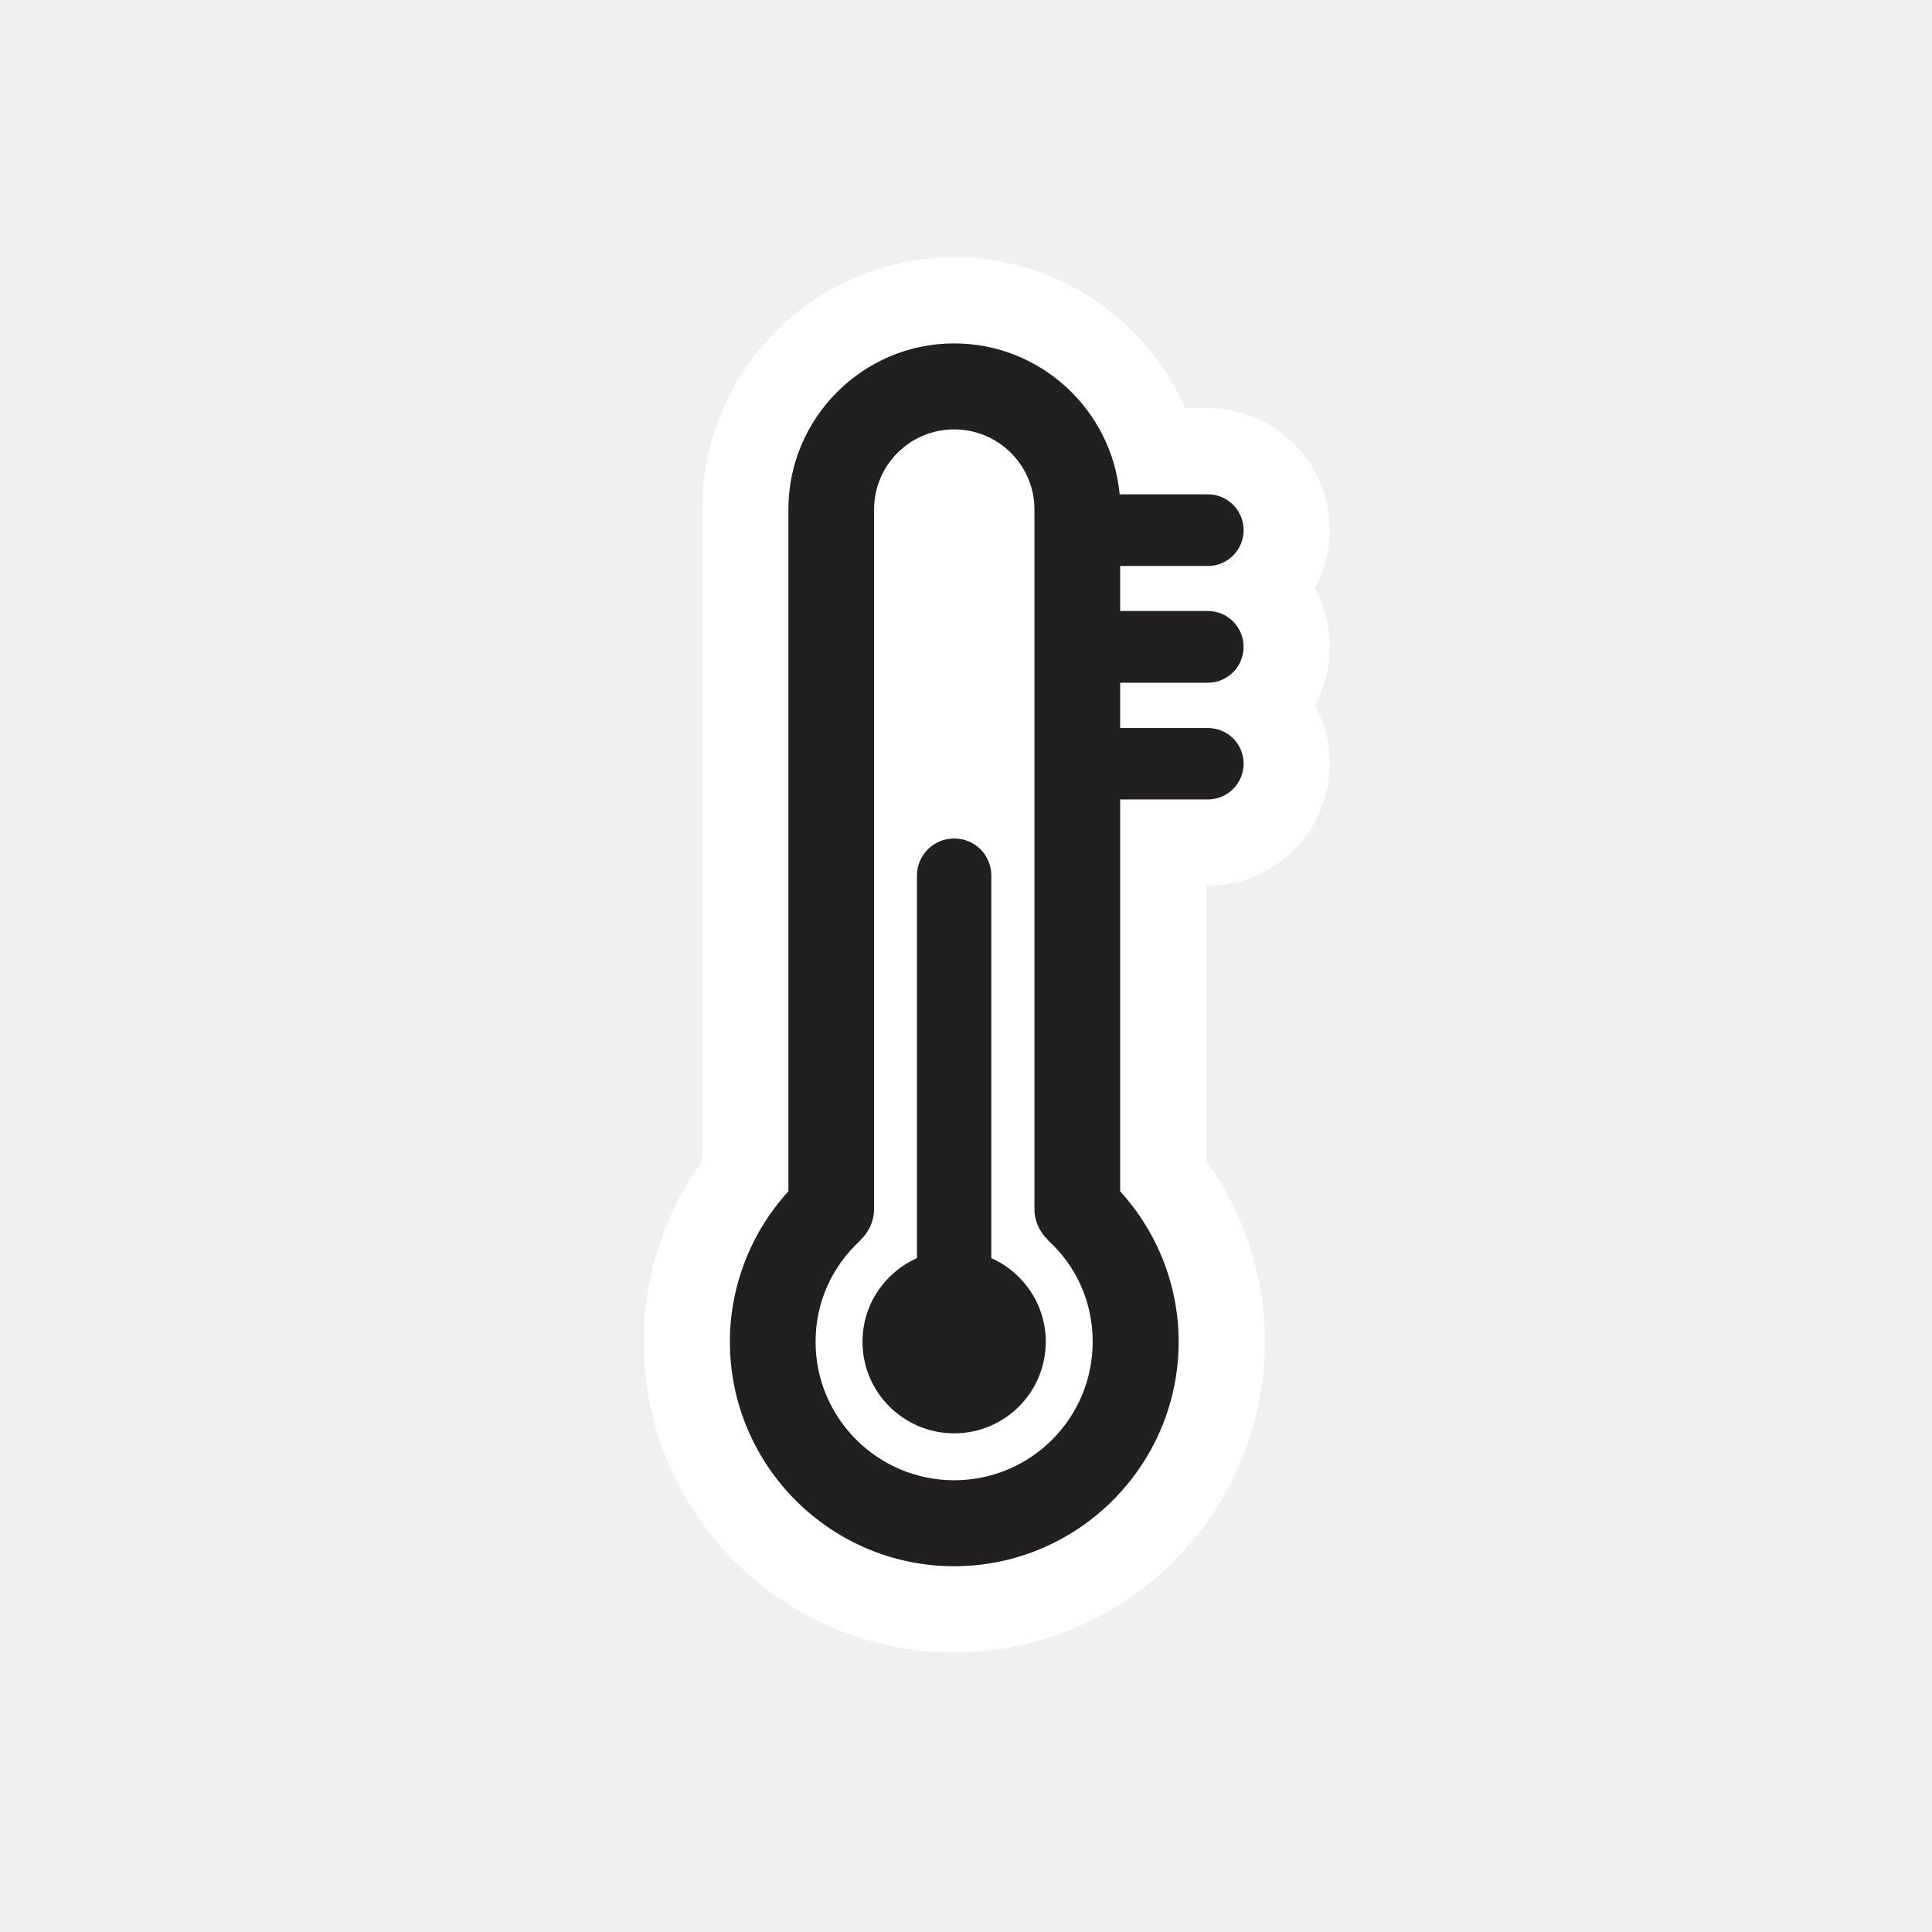
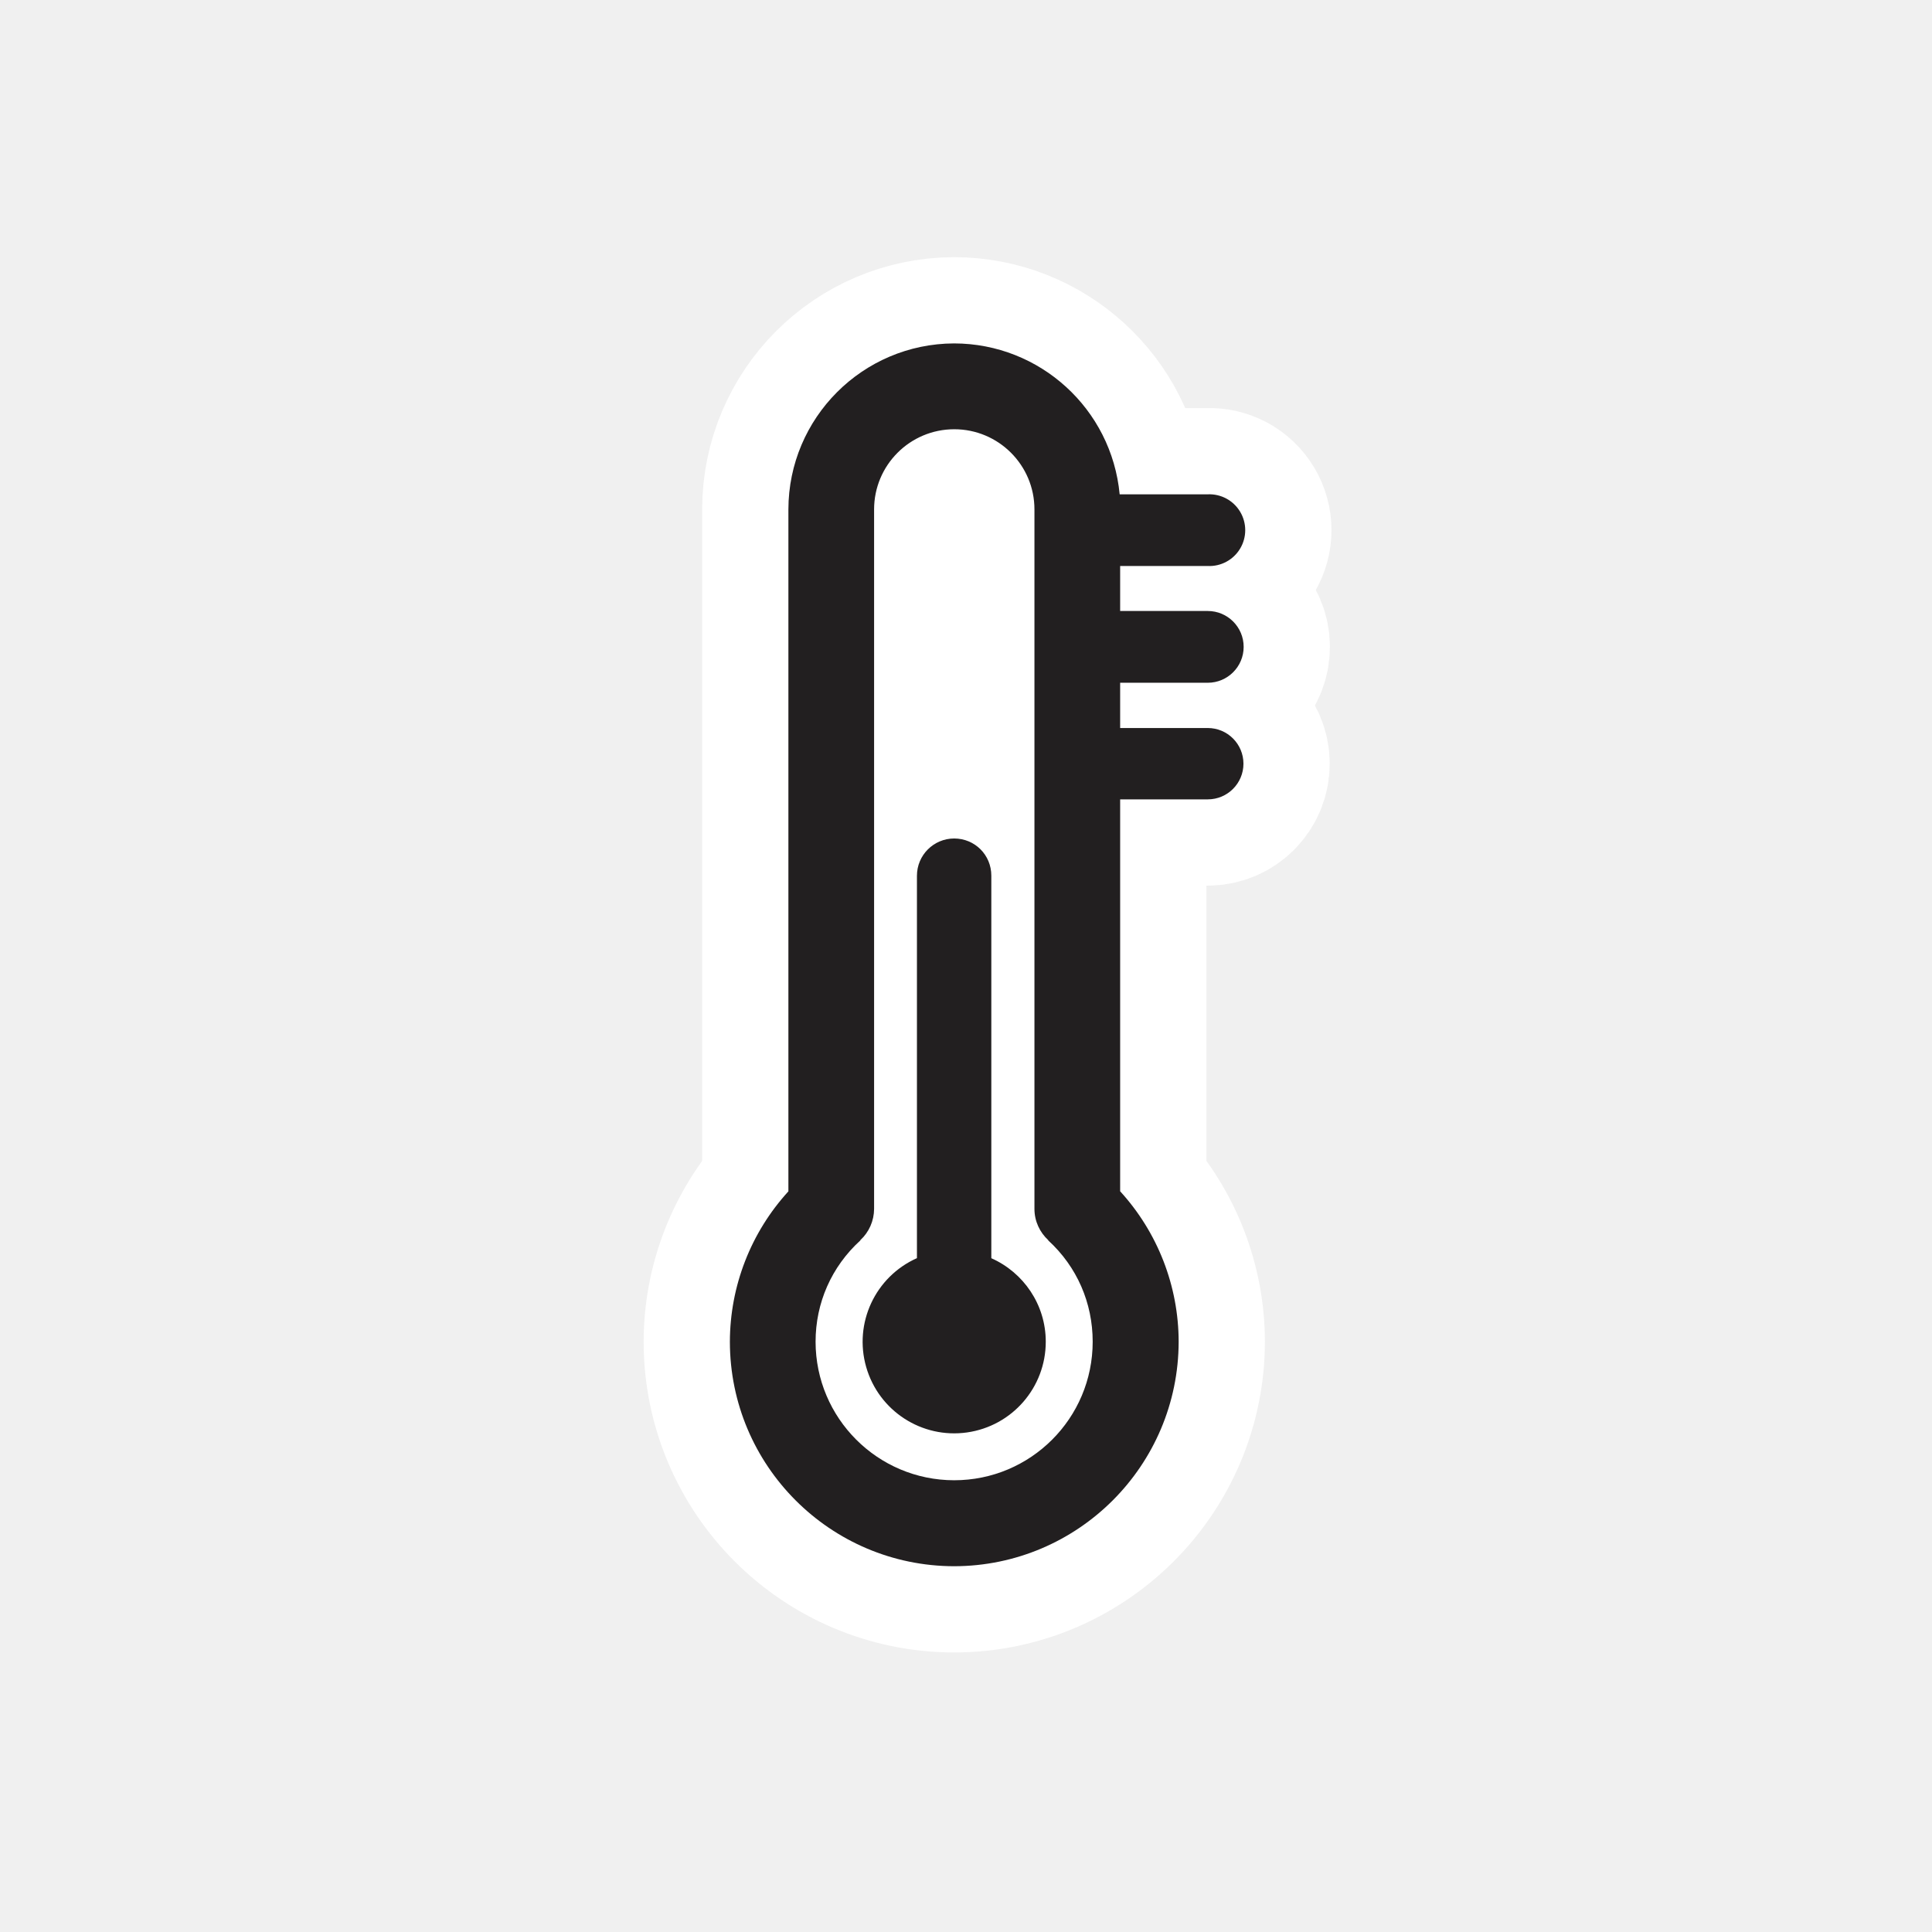
- <svg xmlns="http://www.w3.org/2000/svg" width="28px" height="28px" viewBox="0 0 28 28" version="1.1">
-   <g id="surface1">
-     <path style="stroke:rgba(255, 255, 255, 1.0);stroke-width: 2.5px;paint-order: stroke;fill-rule:evenodd;fill:rgb(13.333%,12.157%,12.549%);fill-opacity:1;" d="M 13.828 21.453 C 12.723 21.453 11.82 20.555 11.82 19.445 C 11.82 18.883 12.051 18.359 12.469 17.977 L 12.469 17.973 C 12.59 17.859 12.668 17.699 12.668 17.52 L 12.668 7.383 C 12.668 6.742 13.188 6.223 13.828 6.223 C 14.469 6.223 14.992 6.742 14.992 7.383 L 14.992 17.52 C 14.992 17.699 15.07 17.859 15.191 17.973 L 15.191 17.977 C 15.609 18.359 15.836 18.883 15.836 19.445 C 15.836 20.555 14.938 21.453 13.828 21.453 Z M 17.504 9.895 C 17.793 9.895 18.023 9.66 18.023 9.375 C 18.023 9.09 17.793 8.855 17.504 8.855 L 16.234 8.855 L 16.234 8.203 L 17.504 8.203 C 17.793 8.203 18.023 7.969 18.023 7.684 C 18.023 7.398 17.793 7.164 17.504 7.164 L 16.227 7.164 C 16.113 5.941 15.082 4.977 13.828 4.977 C 12.504 4.977 11.426 6.059 11.426 7.383 L 11.426 17.266 C 10.883 17.859 10.578 18.641 10.578 19.445 C 10.578 21.238 12.035 22.699 13.828 22.699 C 15.621 22.699 17.082 21.238 17.082 19.445 C 17.082 18.641 16.777 17.859 16.234 17.266 L 16.234 11.586 L 17.504 11.586 C 17.793 11.586 18.023 11.355 18.023 11.066 C 18.023 10.781 17.793 10.551 17.504 10.551 L 16.234 10.551 L 16.234 9.895 Z M 17.504 9.895 " />
-     <path style="stroke:rgba(255, 255, 255, 1.0);stroke-width: 1px;paint-order: stroke;fill-rule:evenodd;fill:rgb(13.333%,12.157%,12.549%);fill-opacity:1;" d="M 14.367 18.234 L 14.367 12.691 C 14.367 12.391 14.129 12.152 13.828 12.152 C 13.531 12.152 13.289 12.391 13.289 12.691 L 13.289 18.234 C 12.824 18.441 12.5 18.906 12.5 19.445 C 12.5 20.18 13.098 20.773 13.828 20.773 C 14.562 20.773 15.156 20.18 15.156 19.445 C 15.156 18.906 14.832 18.441 14.367 18.234 " />
-   </g>
+ <svg xmlns="http://www.w3.org/2000/svg" width="28" height="28">
+   <path fill="#221f20" fill-rule="evenodd" stroke="#fff" stroke-width="2.5" d="M13.828 21.453a2.01 2.01 0 0 1-2.008-2.008c0-.562.23-1.086.649-1.468v-.004a.62.62 0 0 0 .199-.453V7.383a1.16 1.16 0 0 1 2.324 0V17.52c0 .18.078.34.2.453v.004c.417.382.644.906.644 1.468 0 1.11-.899 2.008-2.008 2.008Zm3.676-11.558a.52.52 0 1 0 0-1.04h-1.27v-.652h1.27a.52.52 0 1 0 0-1.039h-1.277a2.414 2.414 0 0 0-2.399-2.187 2.41 2.41 0 0 0-2.402 2.406v9.883a3.24 3.24 0 0 0-.848 2.18 3.256 3.256 0 0 0 3.25 3.253 3.26 3.26 0 0 0 3.254-3.254 3.24 3.24 0 0 0-.848-2.18v-5.68h1.27a.517.517 0 1 0 0-1.034h-1.27v-.656Zm0 0" paint-order="stroke" />
+   <path fill="#221f20" fill-rule="evenodd" stroke="#fff" d="M14.367 18.234v-5.543c0-.3-.238-.539-.539-.539a.54.54 0 0 0-.539.54v5.542a1.327 1.327 0 1 0 1.867 1.211c0-.539-.324-1.004-.789-1.21" paint-order="stroke" />
</svg>
